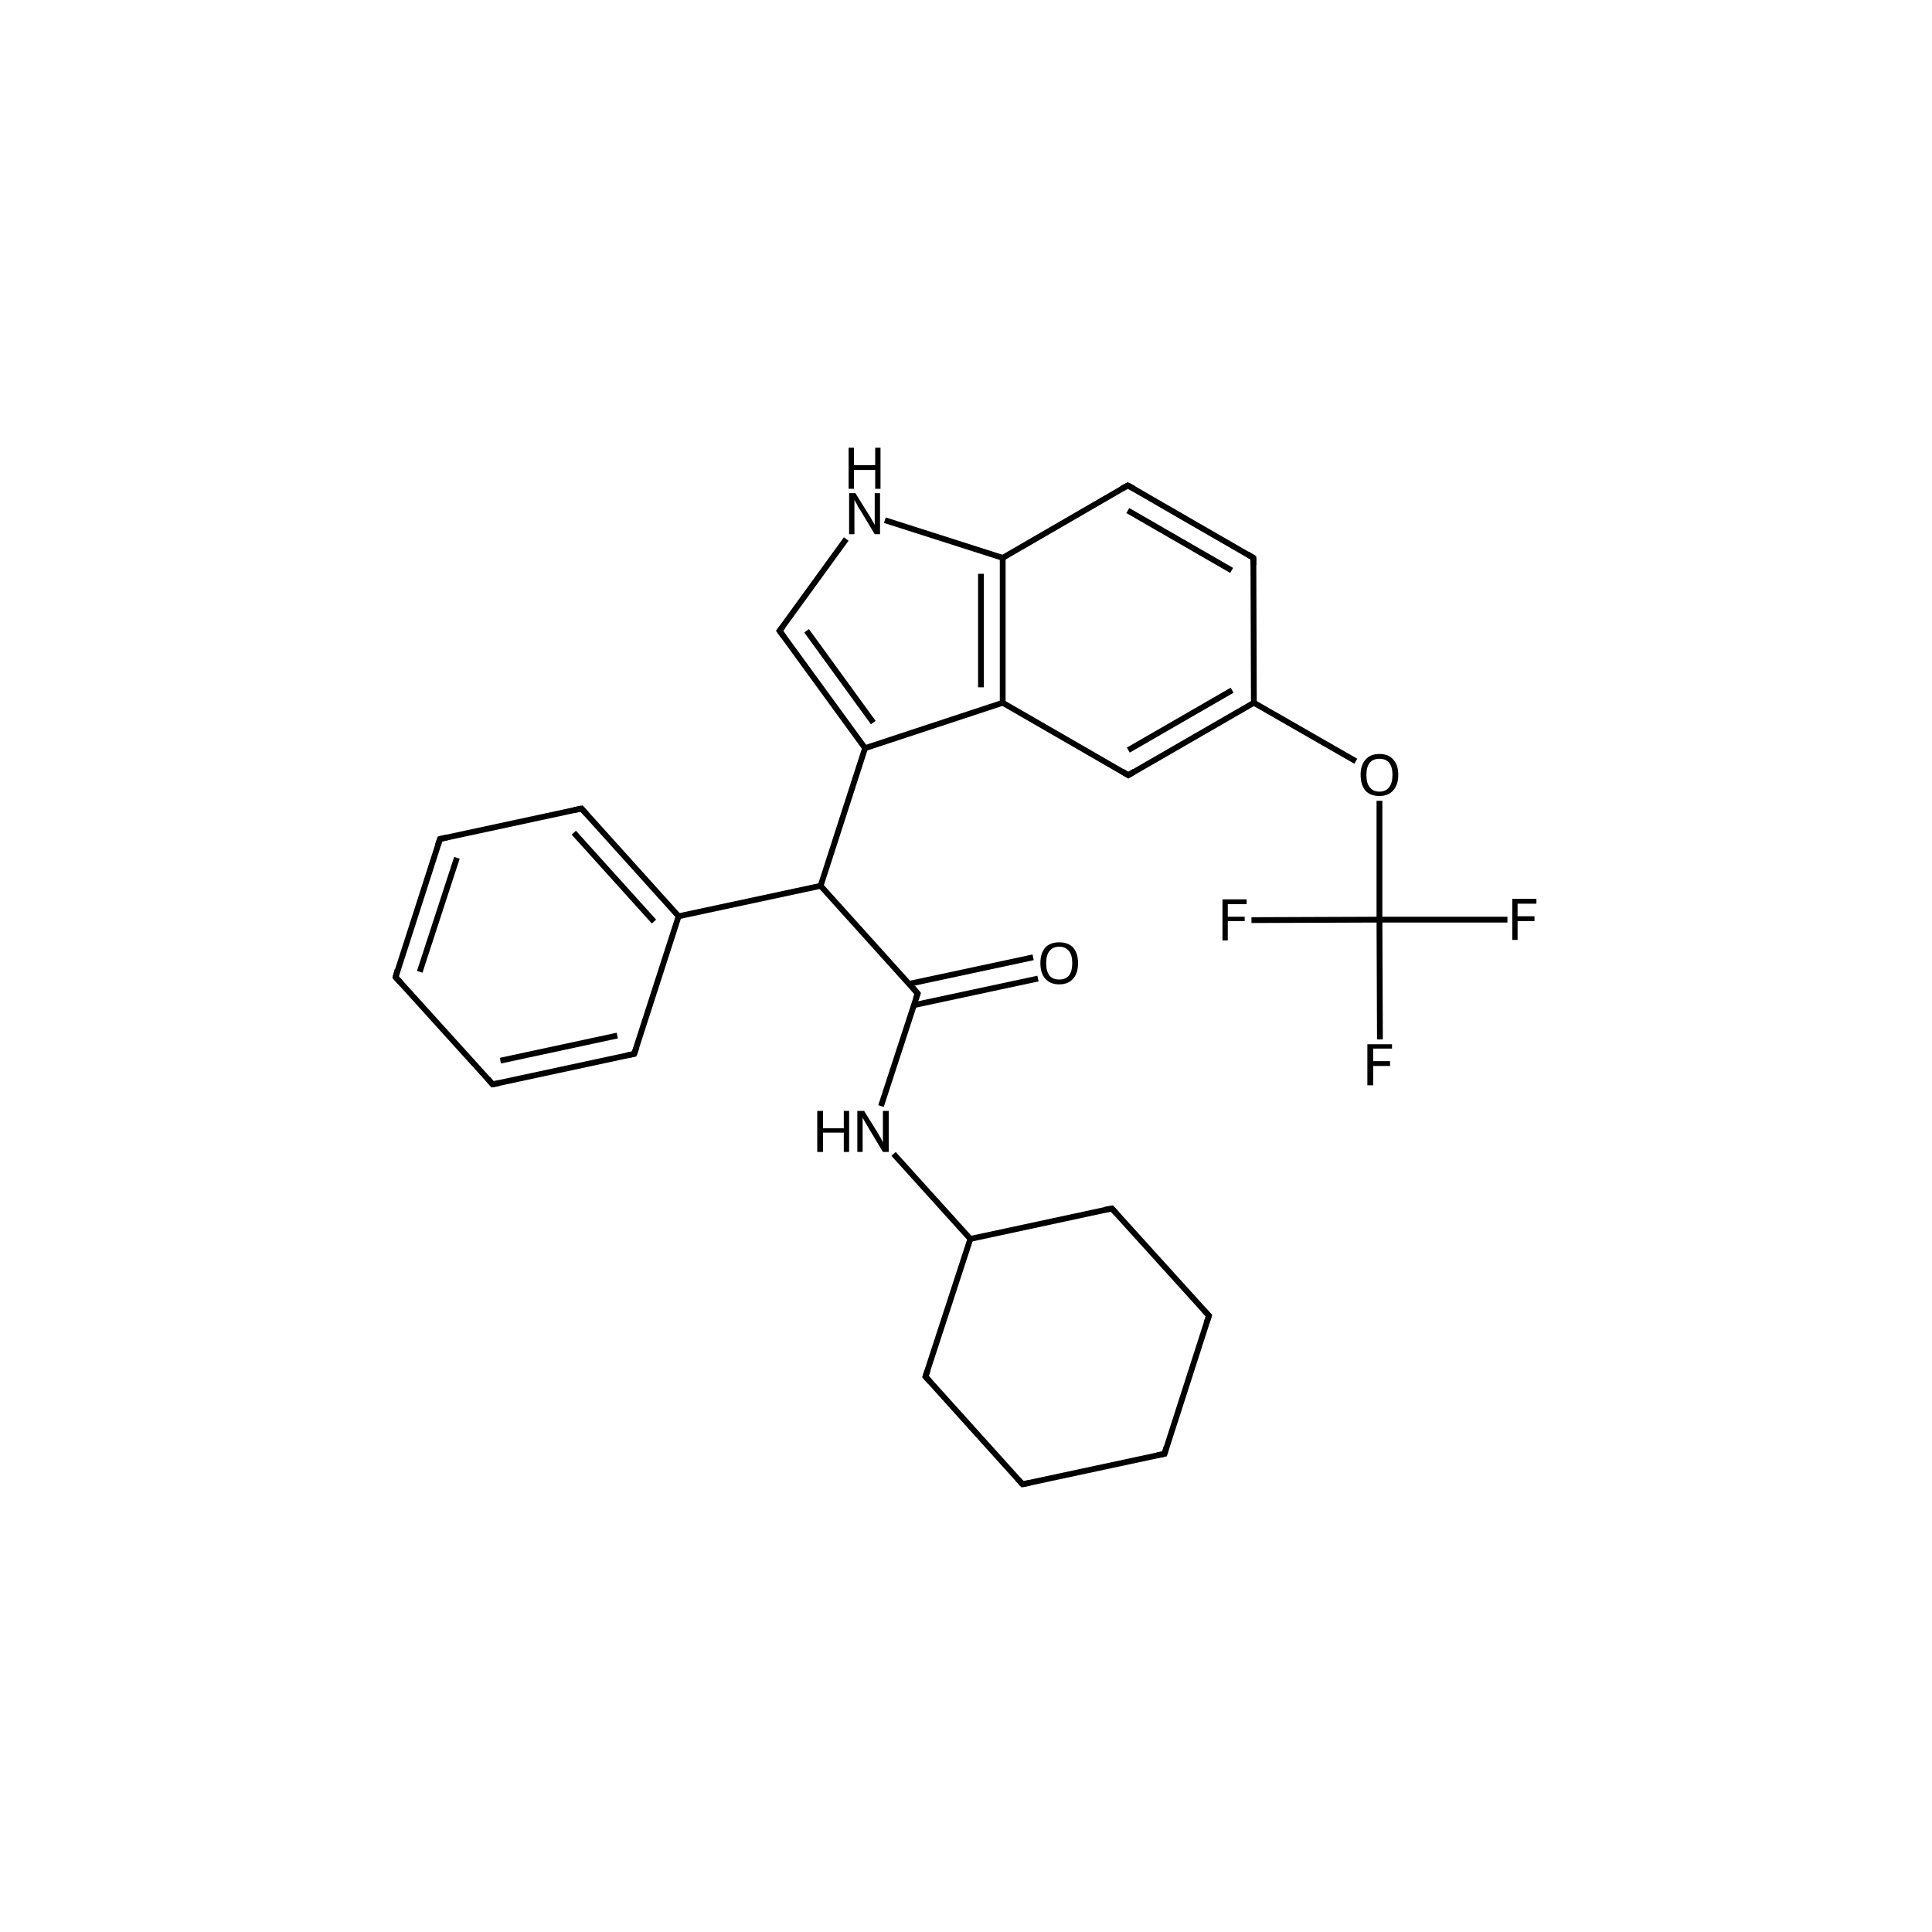
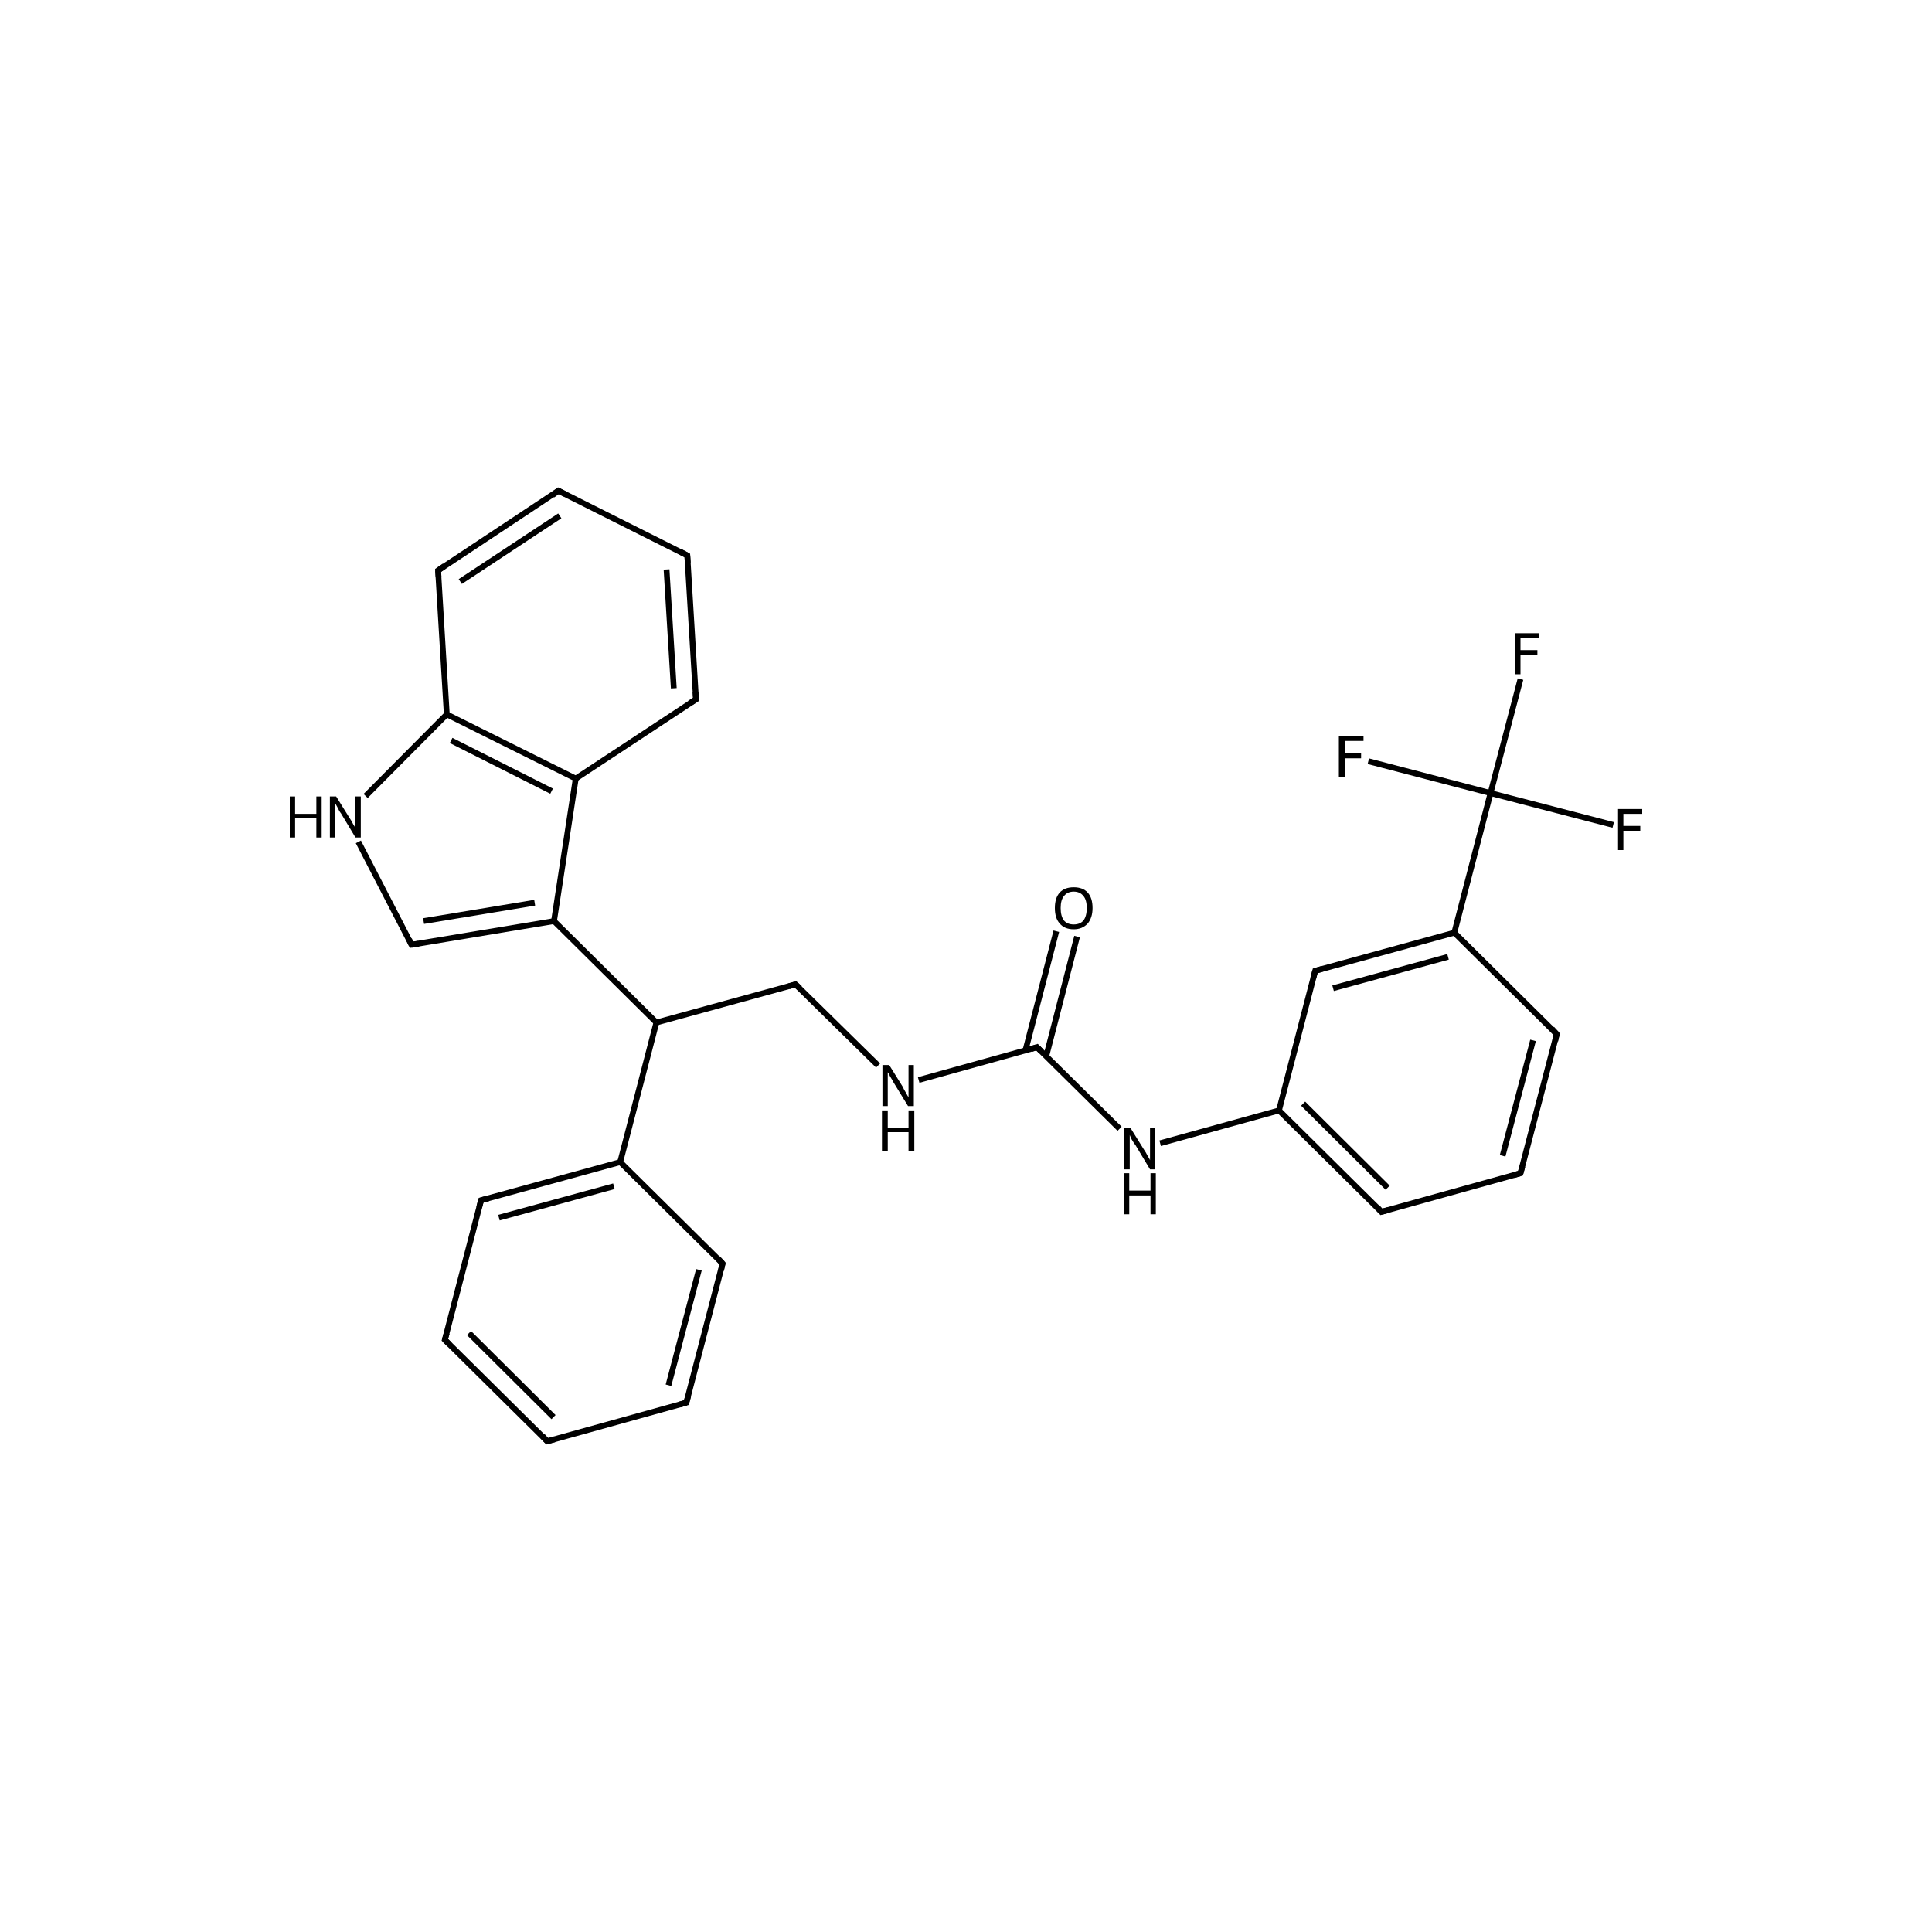
<svg xmlns="http://www.w3.org/2000/svg" version="1.1" baseProfile="full" xml:space="preserve" width="400px" height="400px" viewBox="0 0 400 400">
  <rect style="opacity:1.0;fill:#FFFFFF;stroke:none" width="400.0" height="400.0" x="0.0" y="0.0"> </rect>
-   <path class="bond-0 atom-0 atom-1" d="M 214.9,202.6 L 189.2,208.1" style="fill:none;fill-rule:evenodd;stroke:#000000;stroke-width:1.2px;stroke-linecap:butt;stroke-linejoin:miter;stroke-opacity:1" />
-   <path class="bond-0 atom-0 atom-1" d="M 213.9,198.2 L 188.2,203.7" style="fill:none;fill-rule:evenodd;stroke:#000000;stroke-width:1.2px;stroke-linecap:butt;stroke-linejoin:miter;stroke-opacity:1" />
-   <path class="bond-1 atom-1 atom-2" d="M 190.0,205.7 L 182.4,229.0" style="fill:none;fill-rule:evenodd;stroke:#000000;stroke-width:1.2px;stroke-linecap:butt;stroke-linejoin:miter;stroke-opacity:1" />
-   <path class="bond-2 atom-2 atom-3" d="M 185.0,238.9 L 200.9,256.5" style="fill:none;fill-rule:evenodd;stroke:#000000;stroke-width:1.2px;stroke-linecap:butt;stroke-linejoin:miter;stroke-opacity:1" />
-   <path class="bond-3 atom-3 atom-4" d="M 200.9,256.5 L 191.6,285.0" style="fill:none;fill-rule:evenodd;stroke:#000000;stroke-width:1.2px;stroke-linecap:butt;stroke-linejoin:miter;stroke-opacity:1" />
-   <path class="bond-4 atom-4 atom-5" d="M 191.6,285.0 L 211.7,307.3" style="fill:none;fill-rule:evenodd;stroke:#000000;stroke-width:1.2px;stroke-linecap:butt;stroke-linejoin:miter;stroke-opacity:1" />
-   <path class="bond-5 atom-5 atom-6" d="M 211.7,307.3 L 241.1,301.0" style="fill:none;fill-rule:evenodd;stroke:#000000;stroke-width:1.2px;stroke-linecap:butt;stroke-linejoin:miter;stroke-opacity:1" />
-   <path class="bond-6 atom-6 atom-7" d="M 241.1,301.0 L 250.3,272.4" style="fill:none;fill-rule:evenodd;stroke:#000000;stroke-width:1.2px;stroke-linecap:butt;stroke-linejoin:miter;stroke-opacity:1" />
-   <path class="bond-7 atom-7 atom-8" d="M 250.3,272.4 L 230.2,250.2" style="fill:none;fill-rule:evenodd;stroke:#000000;stroke-width:1.2px;stroke-linecap:butt;stroke-linejoin:miter;stroke-opacity:1" />
-   <path class="bond-8 atom-1 atom-9" d="M 190.0,205.7 L 169.9,183.4" style="fill:none;fill-rule:evenodd;stroke:#000000;stroke-width:1.2px;stroke-linecap:butt;stroke-linejoin:miter;stroke-opacity:1" />
-   <path class="bond-9 atom-9 atom-10" d="M 169.9,183.4 L 179.1,154.9" style="fill:none;fill-rule:evenodd;stroke:#000000;stroke-width:1.2px;stroke-linecap:butt;stroke-linejoin:miter;stroke-opacity:1" />
-   <path class="bond-10 atom-10 atom-11" d="M 179.1,154.9 L 161.4,130.6" style="fill:none;fill-rule:evenodd;stroke:#000000;stroke-width:1.2px;stroke-linecap:butt;stroke-linejoin:miter;stroke-opacity:1" />
-   <path class="bond-10 atom-10 atom-11" d="M 180.8,149.6 L 167.0,130.6" style="fill:none;fill-rule:evenodd;stroke:#000000;stroke-width:1.2px;stroke-linecap:butt;stroke-linejoin:miter;stroke-opacity:1" />
-   <path class="bond-11 atom-11 atom-12" d="M 161.4,130.6 L 175.2,111.6" style="fill:none;fill-rule:evenodd;stroke:#000000;stroke-width:1.2px;stroke-linecap:butt;stroke-linejoin:miter;stroke-opacity:1" />
-   <path class="bond-12 atom-12 atom-13" d="M 183.2,107.7 L 207.6,115.5" style="fill:none;fill-rule:evenodd;stroke:#000000;stroke-width:1.2px;stroke-linecap:butt;stroke-linejoin:miter;stroke-opacity:1" />
-   <path class="bond-13 atom-13 atom-14" d="M 207.6,115.5 L 207.6,145.5" style="fill:none;fill-rule:evenodd;stroke:#000000;stroke-width:1.2px;stroke-linecap:butt;stroke-linejoin:miter;stroke-opacity:1" />
-   <path class="bond-13 atom-13 atom-14" d="M 203.1,118.8 L 203.1,142.3" style="fill:none;fill-rule:evenodd;stroke:#000000;stroke-width:1.2px;stroke-linecap:butt;stroke-linejoin:miter;stroke-opacity:1" />
-   <path class="bond-14 atom-14 atom-15" d="M 207.6,145.5 L 233.6,160.5" style="fill:none;fill-rule:evenodd;stroke:#000000;stroke-width:1.2px;stroke-linecap:butt;stroke-linejoin:miter;stroke-opacity:1" />
-   <path class="bond-15 atom-15 atom-16" d="M 233.6,160.5 L 259.6,145.5" style="fill:none;fill-rule:evenodd;stroke:#000000;stroke-width:1.2px;stroke-linecap:butt;stroke-linejoin:miter;stroke-opacity:1" />
-   <path class="bond-15 atom-15 atom-16" d="M 233.6,155.3 L 255.1,142.9" style="fill:none;fill-rule:evenodd;stroke:#000000;stroke-width:1.2px;stroke-linecap:butt;stroke-linejoin:miter;stroke-opacity:1" />
-   <path class="bond-16 atom-16 atom-17" d="M 259.6,145.5 L 280.7,157.6" style="fill:none;fill-rule:evenodd;stroke:#000000;stroke-width:1.2px;stroke-linecap:butt;stroke-linejoin:miter;stroke-opacity:1" />
-   <path class="bond-17 atom-17 atom-18" d="M 285.6,165.8 L 285.6,190.4" style="fill:none;fill-rule:evenodd;stroke:#000000;stroke-width:1.2px;stroke-linecap:butt;stroke-linejoin:miter;stroke-opacity:1" />
-   <path class="bond-18 atom-18 atom-19" d="M 285.6,190.4 L 285.7,215.2" style="fill:none;fill-rule:evenodd;stroke:#000000;stroke-width:1.2px;stroke-linecap:butt;stroke-linejoin:miter;stroke-opacity:1" />
-   <path class="bond-19 atom-18 atom-20" d="M 285.6,190.4 L 312.1,190.4" style="fill:none;fill-rule:evenodd;stroke:#000000;stroke-width:1.2px;stroke-linecap:butt;stroke-linejoin:miter;stroke-opacity:1" />
-   <path class="bond-20 atom-18 atom-21" d="M 285.6,190.4 L 259.1,190.5" style="fill:none;fill-rule:evenodd;stroke:#000000;stroke-width:1.2px;stroke-linecap:butt;stroke-linejoin:miter;stroke-opacity:1" />
-   <path class="bond-21 atom-16 atom-22" d="M 259.6,145.5 L 259.5,115.5" style="fill:none;fill-rule:evenodd;stroke:#000000;stroke-width:1.2px;stroke-linecap:butt;stroke-linejoin:miter;stroke-opacity:1" />
-   <path class="bond-22 atom-22 atom-23" d="M 259.5,115.5 L 233.5,100.5" style="fill:none;fill-rule:evenodd;stroke:#000000;stroke-width:1.2px;stroke-linecap:butt;stroke-linejoin:miter;stroke-opacity:1" />
-   <path class="bond-22 atom-22 atom-23" d="M 255.0,118.1 L 233.5,105.7" style="fill:none;fill-rule:evenodd;stroke:#000000;stroke-width:1.2px;stroke-linecap:butt;stroke-linejoin:miter;stroke-opacity:1" />
-   <path class="bond-23 atom-9 atom-24" d="M 169.9,183.4 L 140.5,189.7" style="fill:none;fill-rule:evenodd;stroke:#000000;stroke-width:1.2px;stroke-linecap:butt;stroke-linejoin:miter;stroke-opacity:1" />
-   <path class="bond-24 atom-24 atom-25" d="M 140.5,189.7 L 120.4,167.4" style="fill:none;fill-rule:evenodd;stroke:#000000;stroke-width:1.2px;stroke-linecap:butt;stroke-linejoin:miter;stroke-opacity:1" />
-   <path class="bond-24 atom-24 atom-25" d="M 135.4,190.8 L 118.8,172.4" style="fill:none;fill-rule:evenodd;stroke:#000000;stroke-width:1.2px;stroke-linecap:butt;stroke-linejoin:miter;stroke-opacity:1" />
-   <path class="bond-25 atom-25 atom-26" d="M 120.4,167.4 L 91.1,173.7" style="fill:none;fill-rule:evenodd;stroke:#000000;stroke-width:1.2px;stroke-linecap:butt;stroke-linejoin:miter;stroke-opacity:1" />
-   <path class="bond-26 atom-26 atom-27" d="M 91.1,173.7 L 81.9,202.3" style="fill:none;fill-rule:evenodd;stroke:#000000;stroke-width:1.2px;stroke-linecap:butt;stroke-linejoin:miter;stroke-opacity:1" />
-   <path class="bond-26 atom-26 atom-27" d="M 94.6,177.6 L 86.9,201.2" style="fill:none;fill-rule:evenodd;stroke:#000000;stroke-width:1.2px;stroke-linecap:butt;stroke-linejoin:miter;stroke-opacity:1" />
-   <path class="bond-27 atom-27 atom-28" d="M 81.9,202.3 L 102.0,224.5" style="fill:none;fill-rule:evenodd;stroke:#000000;stroke-width:1.2px;stroke-linecap:butt;stroke-linejoin:miter;stroke-opacity:1" />
-   <path class="bond-28 atom-28 atom-29" d="M 102.0,224.5 L 131.3,218.2" style="fill:none;fill-rule:evenodd;stroke:#000000;stroke-width:1.2px;stroke-linecap:butt;stroke-linejoin:miter;stroke-opacity:1" />
-   <path class="bond-28 atom-28 atom-29" d="M 103.6,219.6 L 127.8,214.4" style="fill:none;fill-rule:evenodd;stroke:#000000;stroke-width:1.2px;stroke-linecap:butt;stroke-linejoin:miter;stroke-opacity:1" />
-   <path class="bond-29 atom-8 atom-3" d="M 230.2,250.2 L 200.9,256.5" style="fill:none;fill-rule:evenodd;stroke:#000000;stroke-width:1.2px;stroke-linecap:butt;stroke-linejoin:miter;stroke-opacity:1" />
-   <path class="bond-30 atom-14 atom-10" d="M 207.6,145.5 L 179.1,154.9" style="fill:none;fill-rule:evenodd;stroke:#000000;stroke-width:1.2px;stroke-linecap:butt;stroke-linejoin:miter;stroke-opacity:1" />
-   <path class="bond-31 atom-23 atom-13" d="M 233.5,100.5 L 207.6,115.5" style="fill:none;fill-rule:evenodd;stroke:#000000;stroke-width:1.2px;stroke-linecap:butt;stroke-linejoin:miter;stroke-opacity:1" />
-   <path class="bond-32 atom-29 atom-24" d="M 131.3,218.2 L 140.5,189.7" style="fill:none;fill-rule:evenodd;stroke:#000000;stroke-width:1.2px;stroke-linecap:butt;stroke-linejoin:miter;stroke-opacity:1" />
-   <path d="M 189.6,206.8 L 190.0,205.7 L 189.0,204.5" style="fill:none;stroke:#000000;stroke-width:1.2px;stroke-linecap:butt;stroke-linejoin:miter;stroke-opacity:1;" />
-   <path d="M 192.1,283.6 L 191.6,285.0 L 192.6,286.1" style="fill:none;stroke:#000000;stroke-width:1.2px;stroke-linecap:butt;stroke-linejoin:miter;stroke-opacity:1;" />
-   <path d="M 210.7,306.2 L 211.7,307.3 L 213.2,307.0" style="fill:none;stroke:#000000;stroke-width:1.2px;stroke-linecap:butt;stroke-linejoin:miter;stroke-opacity:1;" />
-   <path d="M 239.6,301.3 L 241.1,301.0 L 241.5,299.6" style="fill:none;stroke:#000000;stroke-width:1.2px;stroke-linecap:butt;stroke-linejoin:miter;stroke-opacity:1;" />
-   <path d="M 249.8,273.9 L 250.3,272.4 L 249.3,271.3" style="fill:none;stroke:#000000;stroke-width:1.2px;stroke-linecap:butt;stroke-linejoin:miter;stroke-opacity:1;" />
-   <path d="M 231.2,251.3 L 230.2,250.2 L 228.7,250.5" style="fill:none;stroke:#000000;stroke-width:1.2px;stroke-linecap:butt;stroke-linejoin:miter;stroke-opacity:1;" />
-   <path d="M 162.3,131.8 L 161.4,130.6 L 162.1,129.7" style="fill:none;stroke:#000000;stroke-width:1.2px;stroke-linecap:butt;stroke-linejoin:miter;stroke-opacity:1;" />
-   <path d="M 232.3,159.7 L 233.6,160.5 L 234.9,159.7" style="fill:none;stroke:#000000;stroke-width:1.2px;stroke-linecap:butt;stroke-linejoin:miter;stroke-opacity:1;" />
-   <path d="M 259.5,117.0 L 259.5,115.5 L 258.2,114.7" style="fill:none;stroke:#000000;stroke-width:1.2px;stroke-linecap:butt;stroke-linejoin:miter;stroke-opacity:1;" />
-   <path d="M 234.8,101.2 L 233.5,100.5 L 232.2,101.2" style="fill:none;stroke:#000000;stroke-width:1.2px;stroke-linecap:butt;stroke-linejoin:miter;stroke-opacity:1;" />
-   <path d="M 121.4,168.5 L 120.4,167.4 L 118.9,167.7" style="fill:none;stroke:#000000;stroke-width:1.2px;stroke-linecap:butt;stroke-linejoin:miter;stroke-opacity:1;" />
-   <path d="M 92.5,173.4 L 91.1,173.7 L 90.6,175.1" style="fill:none;stroke:#000000;stroke-width:1.2px;stroke-linecap:butt;stroke-linejoin:miter;stroke-opacity:1;" />
-   <path d="M 82.3,200.8 L 81.9,202.3 L 82.9,203.4" style="fill:none;stroke:#000000;stroke-width:1.2px;stroke-linecap:butt;stroke-linejoin:miter;stroke-opacity:1;" />
-   <path d="M 101.0,223.4 L 102.0,224.5 L 103.4,224.2" style="fill:none;stroke:#000000;stroke-width:1.2px;stroke-linecap:butt;stroke-linejoin:miter;stroke-opacity:1;" />
-   <path d="M 129.8,218.5 L 131.3,218.2 L 131.8,216.8" style="fill:none;stroke:#000000;stroke-width:1.2px;stroke-linecap:butt;stroke-linejoin:miter;stroke-opacity:1;" />
-   <path class="atom-0" d="M 215.4 199.4 Q 215.4 197.4, 216.4 196.2 Q 217.4 195.1, 219.3 195.1 Q 221.2 195.1, 222.2 196.2 Q 223.2 197.4, 223.2 199.4 Q 223.2 201.5, 222.2 202.6 Q 221.2 203.8, 219.3 203.8 Q 217.4 203.8, 216.4 202.6 Q 215.4 201.5, 215.4 199.4 M 219.3 202.8 Q 220.6 202.8, 221.3 202.0 Q 222.0 201.1, 222.0 199.4 Q 222.0 197.7, 221.3 196.9 Q 220.6 196.0, 219.3 196.0 Q 218.0 196.0, 217.3 196.9 Q 216.6 197.7, 216.6 199.4 Q 216.6 201.1, 217.3 202.0 Q 218.0 202.8, 219.3 202.8 " fill="#000000" />
-   <path class="atom-2" d="M 169.2 230.0 L 170.4 230.0 L 170.4 233.6 L 174.7 233.6 L 174.7 230.0 L 175.8 230.0 L 175.8 238.5 L 174.7 238.5 L 174.7 234.5 L 170.4 234.5 L 170.4 238.5 L 169.2 238.5 L 169.2 230.0 " fill="#000000" />
-   <path class="atom-2" d="M 178.9 230.0 L 181.7 234.5 Q 181.9 234.9, 182.4 235.7 Q 182.8 236.5, 182.8 236.6 L 182.8 230.0 L 184.0 230.0 L 184.0 238.5 L 182.8 238.5 L 179.8 233.5 Q 179.5 233.0, 179.1 232.3 Q 178.7 231.6, 178.6 231.4 L 178.6 238.5 L 177.5 238.5 L 177.5 230.0 L 178.9 230.0 " fill="#000000" />
-   <path class="atom-12" d="M 177.1 102.1 L 179.9 106.6 Q 180.2 107.0, 180.6 107.8 Q 181.1 108.6, 181.1 108.7 L 181.1 102.1 L 182.2 102.1 L 182.2 110.6 L 181.1 110.6 L 178.1 105.6 Q 177.7 105.1, 177.4 104.4 Q 177.0 103.7, 176.9 103.5 L 176.9 110.6 L 175.8 110.6 L 175.8 102.1 L 177.1 102.1 " fill="#000000" />
-   <path class="atom-12" d="M 175.7 92.7 L 176.8 92.7 L 176.8 96.3 L 181.2 96.3 L 181.2 92.7 L 182.3 92.7 L 182.3 101.2 L 181.2 101.2 L 181.2 97.3 L 176.8 97.3 L 176.8 101.2 L 175.7 101.2 L 175.7 92.7 " fill="#000000" />
-   <path class="atom-17" d="M 281.7 160.4 Q 281.7 158.4, 282.7 157.3 Q 283.7 156.1, 285.6 156.1 Q 287.5 156.1, 288.5 157.3 Q 289.5 158.4, 289.5 160.4 Q 289.5 162.5, 288.4 163.7 Q 287.4 164.8, 285.6 164.8 Q 283.7 164.8, 282.7 163.7 Q 281.7 162.5, 281.7 160.4 M 285.6 163.9 Q 286.9 163.9, 287.6 163.0 Q 288.3 162.1, 288.3 160.4 Q 288.3 158.8, 287.6 157.9 Q 286.9 157.1, 285.6 157.1 Q 284.3 157.1, 283.6 157.9 Q 282.9 158.8, 282.9 160.4 Q 282.9 162.2, 283.6 163.0 Q 284.3 163.9, 285.6 163.9 " fill="#000000" />
-   <path class="atom-19" d="M 283.1 216.2 L 288.2 216.2 L 288.2 217.1 L 284.3 217.1 L 284.3 219.7 L 287.8 219.7 L 287.8 220.7 L 284.3 220.7 L 284.3 224.7 L 283.1 224.7 L 283.1 216.2 " fill="#000000" />
-   <path class="atom-20" d="M 313.1 186.1 L 318.1 186.1 L 318.1 187.1 L 314.2 187.1 L 314.2 189.7 L 317.7 189.7 L 317.7 190.7 L 314.2 190.7 L 314.2 194.6 L 313.1 194.6 L 313.1 186.1 " fill="#000000" />
-   <path class="atom-21" d="M 253.1 186.2 L 258.1 186.2 L 258.1 187.2 L 254.2 187.2 L 254.2 189.8 L 257.7 189.8 L 257.7 190.7 L 254.2 190.7 L 254.2 194.7 L 253.1 194.7 L 253.1 186.2 " fill="#000000" />
+   <path class="bond-0 atom-0 atom-1" d="M 223.0,193.9 L 216.6,218.7" style="fill:none;fill-rule:evenodd;stroke:#000000;stroke-width:1.2px;stroke-linecap:butt;stroke-linejoin:miter;stroke-opacity:1" />
+   <path class="bond-0 atom-0 atom-1" d="M 218.7,192.8 L 212.3,217.5" style="fill:none;fill-rule:evenodd;stroke:#000000;stroke-width:1.2px;stroke-linecap:butt;stroke-linejoin:miter;stroke-opacity:1" />
+   <path class="bond-1 atom-1 atom-2" d="M 214.7,216.8 L 231.8,233.7" style="fill:none;fill-rule:evenodd;stroke:#000000;stroke-width:1.2px;stroke-linecap:butt;stroke-linejoin:miter;stroke-opacity:1" />
+   <path class="bond-2 atom-2 atom-3" d="M 240.2,236.7 L 264.8,229.9" style="fill:none;fill-rule:evenodd;stroke:#000000;stroke-width:1.2px;stroke-linecap:butt;stroke-linejoin:miter;stroke-opacity:1" />
+   <path class="bond-3 atom-3 atom-4" d="M 264.8,229.9 L 286.0,250.9" style="fill:none;fill-rule:evenodd;stroke:#000000;stroke-width:1.2px;stroke-linecap:butt;stroke-linejoin:miter;stroke-opacity:1" />
+   <path class="bond-3 atom-3 atom-4" d="M 269.8,228.5 L 287.3,245.9" style="fill:none;fill-rule:evenodd;stroke:#000000;stroke-width:1.2px;stroke-linecap:butt;stroke-linejoin:miter;stroke-opacity:1" />
+   <path class="bond-4 atom-4 atom-5" d="M 286.0,250.9 L 314.8,242.9" style="fill:none;fill-rule:evenodd;stroke:#000000;stroke-width:1.2px;stroke-linecap:butt;stroke-linejoin:miter;stroke-opacity:1" />
+   <path class="bond-5 atom-5 atom-6" d="M 314.8,242.9 L 322.3,214.1" style="fill:none;fill-rule:evenodd;stroke:#000000;stroke-width:1.2px;stroke-linecap:butt;stroke-linejoin:miter;stroke-opacity:1" />
+   <path class="bond-5 atom-5 atom-6" d="M 311.1,239.3 L 317.4,215.4" style="fill:none;fill-rule:evenodd;stroke:#000000;stroke-width:1.2px;stroke-linecap:butt;stroke-linejoin:miter;stroke-opacity:1" />
+   <path class="bond-6 atom-6 atom-7" d="M 322.3,214.1 L 301.1,193.1" style="fill:none;fill-rule:evenodd;stroke:#000000;stroke-width:1.2px;stroke-linecap:butt;stroke-linejoin:miter;stroke-opacity:1" />
+   <path class="bond-7 atom-7 atom-8" d="M 301.1,193.1 L 308.6,164.2" style="fill:none;fill-rule:evenodd;stroke:#000000;stroke-width:1.2px;stroke-linecap:butt;stroke-linejoin:miter;stroke-opacity:1" />
+   <path class="bond-8 atom-8 atom-9" d="M 308.6,164.2 L 314.8,140.6" style="fill:none;fill-rule:evenodd;stroke:#000000;stroke-width:1.2px;stroke-linecap:butt;stroke-linejoin:miter;stroke-opacity:1" />
+   <path class="bond-9 atom-8 atom-10" d="M 308.6,164.2 L 334.0,170.8" style="fill:none;fill-rule:evenodd;stroke:#000000;stroke-width:1.2px;stroke-linecap:butt;stroke-linejoin:miter;stroke-opacity:1" />
+   <path class="bond-10 atom-8 atom-11" d="M 308.6,164.2 L 283.3,157.6" style="fill:none;fill-rule:evenodd;stroke:#000000;stroke-width:1.2px;stroke-linecap:butt;stroke-linejoin:miter;stroke-opacity:1" />
+   <path class="bond-11 atom-7 atom-12" d="M 301.1,193.1 L 272.3,201.0" style="fill:none;fill-rule:evenodd;stroke:#000000;stroke-width:1.2px;stroke-linecap:butt;stroke-linejoin:miter;stroke-opacity:1" />
+   <path class="bond-11 atom-7 atom-12" d="M 299.8,198.1 L 276.0,204.6" style="fill:none;fill-rule:evenodd;stroke:#000000;stroke-width:1.2px;stroke-linecap:butt;stroke-linejoin:miter;stroke-opacity:1" />
+   <path class="bond-12 atom-1 atom-13" d="M 214.7,216.8 L 190.2,223.6" style="fill:none;fill-rule:evenodd;stroke:#000000;stroke-width:1.2px;stroke-linecap:butt;stroke-linejoin:miter;stroke-opacity:1" />
+   <path class="bond-13 atom-13 atom-14" d="M 181.8,220.6 L 164.7,203.8" style="fill:none;fill-rule:evenodd;stroke:#000000;stroke-width:1.2px;stroke-linecap:butt;stroke-linejoin:miter;stroke-opacity:1" />
+   <path class="bond-14 atom-14 atom-15" d="M 164.7,203.8 L 135.9,211.7" style="fill:none;fill-rule:evenodd;stroke:#000000;stroke-width:1.2px;stroke-linecap:butt;stroke-linejoin:miter;stroke-opacity:1" />
+   <path class="bond-15 atom-15 atom-16" d="M 135.9,211.7 L 114.7,190.7" style="fill:none;fill-rule:evenodd;stroke:#000000;stroke-width:1.2px;stroke-linecap:butt;stroke-linejoin:miter;stroke-opacity:1" />
+   <path class="bond-16 atom-16 atom-17" d="M 114.7,190.7 L 85.2,195.6" style="fill:none;fill-rule:evenodd;stroke:#000000;stroke-width:1.2px;stroke-linecap:butt;stroke-linejoin:miter;stroke-opacity:1" />
+   <path class="bond-16 atom-16 atom-17" d="M 110.7,186.9 L 87.7,190.7" style="fill:none;fill-rule:evenodd;stroke:#000000;stroke-width:1.2px;stroke-linecap:butt;stroke-linejoin:miter;stroke-opacity:1" />
+   <path class="bond-17 atom-17 atom-18" d="M 85.2,195.6 L 74.2,174.3" style="fill:none;fill-rule:evenodd;stroke:#000000;stroke-width:1.2px;stroke-linecap:butt;stroke-linejoin:miter;stroke-opacity:1" />
+   <path class="bond-18 atom-18 atom-19" d="M 75.7,164.8 L 92.5,147.9" style="fill:none;fill-rule:evenodd;stroke:#000000;stroke-width:1.2px;stroke-linecap:butt;stroke-linejoin:miter;stroke-opacity:1" />
+   <path class="bond-19 atom-19 atom-20" d="M 92.5,147.9 L 119.2,161.2" style="fill:none;fill-rule:evenodd;stroke:#000000;stroke-width:1.2px;stroke-linecap:butt;stroke-linejoin:miter;stroke-opacity:1" />
+   <path class="bond-19 atom-19 atom-20" d="M 93.4,153.3 L 114.2,163.8" style="fill:none;fill-rule:evenodd;stroke:#000000;stroke-width:1.2px;stroke-linecap:butt;stroke-linejoin:miter;stroke-opacity:1" />
+   <path class="bond-20 atom-20 atom-21" d="M 119.2,161.2 L 144.1,144.8" style="fill:none;fill-rule:evenodd;stroke:#000000;stroke-width:1.2px;stroke-linecap:butt;stroke-linejoin:miter;stroke-opacity:1" />
+   <path class="bond-21 atom-21 atom-22" d="M 144.1,144.8 L 142.3,115.0" style="fill:none;fill-rule:evenodd;stroke:#000000;stroke-width:1.2px;stroke-linecap:butt;stroke-linejoin:miter;stroke-opacity:1" />
+   <path class="bond-21 atom-21 atom-22" d="M 139.5,142.5 L 138.0,117.9" style="fill:none;fill-rule:evenodd;stroke:#000000;stroke-width:1.2px;stroke-linecap:butt;stroke-linejoin:miter;stroke-opacity:1" />
+   <path class="bond-22 atom-22 atom-23" d="M 142.3,115.0 L 115.6,101.6" style="fill:none;fill-rule:evenodd;stroke:#000000;stroke-width:1.2px;stroke-linecap:butt;stroke-linejoin:miter;stroke-opacity:1" />
+   <path class="bond-23 atom-23 atom-24" d="M 115.6,101.6 L 90.7,118.1" style="fill:none;fill-rule:evenodd;stroke:#000000;stroke-width:1.2px;stroke-linecap:butt;stroke-linejoin:miter;stroke-opacity:1" />
+   <path class="bond-23 atom-23 atom-24" d="M 115.9,106.8 L 95.3,120.4" style="fill:none;fill-rule:evenodd;stroke:#000000;stroke-width:1.2px;stroke-linecap:butt;stroke-linejoin:miter;stroke-opacity:1" />
+   <path class="bond-24 atom-15 atom-25" d="M 135.9,211.7 L 128.4,240.6" style="fill:none;fill-rule:evenodd;stroke:#000000;stroke-width:1.2px;stroke-linecap:butt;stroke-linejoin:miter;stroke-opacity:1" />
+   <path class="bond-25 atom-25 atom-26" d="M 128.4,240.6 L 99.6,248.5" style="fill:none;fill-rule:evenodd;stroke:#000000;stroke-width:1.2px;stroke-linecap:butt;stroke-linejoin:miter;stroke-opacity:1" />
+   <path class="bond-25 atom-25 atom-26" d="M 127.1,245.6 L 103.3,252.1" style="fill:none;fill-rule:evenodd;stroke:#000000;stroke-width:1.2px;stroke-linecap:butt;stroke-linejoin:miter;stroke-opacity:1" />
+   <path class="bond-26 atom-26 atom-27" d="M 99.6,248.5 L 92.1,277.4" style="fill:none;fill-rule:evenodd;stroke:#000000;stroke-width:1.2px;stroke-linecap:butt;stroke-linejoin:miter;stroke-opacity:1" />
+   <path class="bond-27 atom-27 atom-28" d="M 92.1,277.4 L 113.3,298.4" style="fill:none;fill-rule:evenodd;stroke:#000000;stroke-width:1.2px;stroke-linecap:butt;stroke-linejoin:miter;stroke-opacity:1" />
+   <path class="bond-27 atom-27 atom-28" d="M 97.1,276.0 L 114.6,293.4" style="fill:none;fill-rule:evenodd;stroke:#000000;stroke-width:1.2px;stroke-linecap:butt;stroke-linejoin:miter;stroke-opacity:1" />
+   <path class="bond-28 atom-28 atom-29" d="M 113.3,298.4 L 142.1,290.4" style="fill:none;fill-rule:evenodd;stroke:#000000;stroke-width:1.2px;stroke-linecap:butt;stroke-linejoin:miter;stroke-opacity:1" />
+   <path class="bond-29 atom-29 atom-30" d="M 142.1,290.4 L 149.6,261.6" style="fill:none;fill-rule:evenodd;stroke:#000000;stroke-width:1.2px;stroke-linecap:butt;stroke-linejoin:miter;stroke-opacity:1" />
+   <path class="bond-29 atom-29 atom-30" d="M 138.4,286.8 L 144.7,262.9" style="fill:none;fill-rule:evenodd;stroke:#000000;stroke-width:1.2px;stroke-linecap:butt;stroke-linejoin:miter;stroke-opacity:1" />
+   <path class="bond-30 atom-12 atom-3" d="M 272.3,201.0 L 264.8,229.9" style="fill:none;fill-rule:evenodd;stroke:#000000;stroke-width:1.2px;stroke-linecap:butt;stroke-linejoin:miter;stroke-opacity:1" />
+   <path class="bond-31 atom-20 atom-16" d="M 119.2,161.2 L 114.7,190.7" style="fill:none;fill-rule:evenodd;stroke:#000000;stroke-width:1.2px;stroke-linecap:butt;stroke-linejoin:miter;stroke-opacity:1" />
+   <path class="bond-32 atom-24 atom-19" d="M 90.7,118.1 L 92.5,147.9" style="fill:none;fill-rule:evenodd;stroke:#000000;stroke-width:1.2px;stroke-linecap:butt;stroke-linejoin:miter;stroke-opacity:1" />
+   <path class="bond-33 atom-30 atom-25" d="M 149.6,261.6 L 128.4,240.6" style="fill:none;fill-rule:evenodd;stroke:#000000;stroke-width:1.2px;stroke-linecap:butt;stroke-linejoin:miter;stroke-opacity:1" />
+   <path d="M 215.6,217.7 L 214.7,216.8 L 213.5,217.2" style="fill:none;stroke:#000000;stroke-width:1.2px;stroke-linecap:butt;stroke-linejoin:miter;stroke-opacity:1;" />
+   <path d="M 285.0,249.8 L 286.0,250.9 L 287.5,250.5" style="fill:none;stroke:#000000;stroke-width:1.2px;stroke-linecap:butt;stroke-linejoin:miter;stroke-opacity:1;" />
+   <path d="M 313.4,243.3 L 314.8,242.9 L 315.2,241.5" style="fill:none;stroke:#000000;stroke-width:1.2px;stroke-linecap:butt;stroke-linejoin:miter;stroke-opacity:1;" />
+   <path d="M 322.0,215.5 L 322.3,214.1 L 321.3,213.0" style="fill:none;stroke:#000000;stroke-width:1.2px;stroke-linecap:butt;stroke-linejoin:miter;stroke-opacity:1;" />
+   <path d="M 273.7,200.6 L 272.3,201.0 L 271.9,202.5" style="fill:none;stroke:#000000;stroke-width:1.2px;stroke-linecap:butt;stroke-linejoin:miter;stroke-opacity:1;" />
+   <path d="M 165.6,204.6 L 164.7,203.8 L 163.3,204.2" style="fill:none;stroke:#000000;stroke-width:1.2px;stroke-linecap:butt;stroke-linejoin:miter;stroke-opacity:1;" />
+   <path d="M 86.7,195.4 L 85.2,195.6 L 84.7,194.5" style="fill:none;stroke:#000000;stroke-width:1.2px;stroke-linecap:butt;stroke-linejoin:miter;stroke-opacity:1;" />
+   <path d="M 142.8,145.6 L 144.1,144.8 L 144.0,143.3" style="fill:none;stroke:#000000;stroke-width:1.2px;stroke-linecap:butt;stroke-linejoin:miter;stroke-opacity:1;" />
+   <path d="M 142.4,116.5 L 142.3,115.0 L 141.0,114.3" style="fill:none;stroke:#000000;stroke-width:1.2px;stroke-linecap:butt;stroke-linejoin:miter;stroke-opacity:1;" />
+   <path d="M 117.0,102.3 L 115.6,101.6 L 114.4,102.5" style="fill:none;stroke:#000000;stroke-width:1.2px;stroke-linecap:butt;stroke-linejoin:miter;stroke-opacity:1;" />
+   <path d="M 92.0,117.2 L 90.7,118.1 L 90.8,119.5" style="fill:none;stroke:#000000;stroke-width:1.2px;stroke-linecap:butt;stroke-linejoin:miter;stroke-opacity:1;" />
+   <path d="M 101.1,248.1 L 99.6,248.5 L 99.2,250.0" style="fill:none;stroke:#000000;stroke-width:1.2px;stroke-linecap:butt;stroke-linejoin:miter;stroke-opacity:1;" />
+   <path d="M 92.5,276.0 L 92.1,277.4 L 93.1,278.4" style="fill:none;stroke:#000000;stroke-width:1.2px;stroke-linecap:butt;stroke-linejoin:miter;stroke-opacity:1;" />
+   <path d="M 112.3,297.3 L 113.3,298.4 L 114.8,298.0" style="fill:none;stroke:#000000;stroke-width:1.2px;stroke-linecap:butt;stroke-linejoin:miter;stroke-opacity:1;" />
+   <path d="M 140.7,290.8 L 142.1,290.4 L 142.5,289.0" style="fill:none;stroke:#000000;stroke-width:1.2px;stroke-linecap:butt;stroke-linejoin:miter;stroke-opacity:1;" />
+   <path d="M 149.3,263.0 L 149.6,261.6 L 148.6,260.5" style="fill:none;stroke:#000000;stroke-width:1.2px;stroke-linecap:butt;stroke-linejoin:miter;stroke-opacity:1;" />
+   <path class="atom-0" d="M 218.4 188.0 Q 218.4 185.9, 219.4 184.8 Q 220.4 183.7, 222.3 183.7 Q 224.2 183.7, 225.2 184.8 Q 226.2 185.9, 226.2 188.0 Q 226.2 190.0, 225.2 191.2 Q 224.1 192.4, 222.3 192.4 Q 220.4 192.4, 219.4 191.2 Q 218.4 190.1, 218.4 188.0 M 222.3 191.4 Q 223.6 191.4, 224.3 190.6 Q 225.0 189.7, 225.0 188.0 Q 225.0 186.3, 224.3 185.5 Q 223.6 184.6, 222.3 184.6 Q 221.0 184.6, 220.3 185.5 Q 219.6 186.3, 219.6 188.0 Q 219.6 189.7, 220.3 190.6 Q 221.0 191.4, 222.3 191.4 " fill="#000000" />
+   <path class="atom-2" d="M 234.1 233.6 L 236.9 238.1 Q 237.2 238.5, 237.6 239.3 Q 238.1 240.1, 238.1 240.2 L 238.1 233.6 L 239.2 233.6 L 239.2 242.1 L 238.1 242.1 L 235.1 237.1 Q 234.7 236.6, 234.3 235.9 Q 234.0 235.2, 233.9 235.0 L 233.9 242.1 L 232.8 242.1 L 232.8 233.6 L 234.1 233.6 " fill="#000000" />
+   <path class="atom-2" d="M 232.7 242.9 L 233.8 242.9 L 233.8 246.5 L 238.2 246.5 L 238.2 242.9 L 239.3 242.9 L 239.3 251.4 L 238.2 251.4 L 238.2 247.5 L 233.8 247.5 L 233.8 251.4 L 232.7 251.4 L 232.7 242.9 " fill="#000000" />
+   <path class="atom-9" d="M 313.6 131.1 L 318.7 131.1 L 318.7 132.0 L 314.8 132.0 L 314.8 134.6 L 318.3 134.6 L 318.3 135.6 L 314.8 135.6 L 314.8 139.6 L 313.6 139.6 L 313.6 131.1 " fill="#000000" />
+   <path class="atom-10" d="M 335.0 167.5 L 340.0 167.5 L 340.0 168.5 L 336.1 168.5 L 336.1 171.0 L 339.6 171.0 L 339.6 172.0 L 336.1 172.0 L 336.1 176.0 L 335.0 176.0 L 335.0 167.5 " fill="#000000" />
+   <path class="atom-11" d="M 277.2 152.4 L 282.3 152.4 L 282.3 153.4 L 278.4 153.4 L 278.4 156.0 L 281.8 156.0 L 281.8 157.0 L 278.4 157.0 L 278.4 160.9 L 277.2 160.9 L 277.2 152.4 " fill="#000000" />
+   <path class="atom-13" d="M 184.1 220.5 L 186.9 225.0 Q 187.1 225.5, 187.6 226.3 Q 188.0 227.1, 188.1 227.1 L 188.1 220.5 L 189.2 220.5 L 189.2 229.0 L 188.0 229.0 L 185.0 224.1 Q 184.7 223.5, 184.3 222.9 Q 184.0 222.2, 183.8 222.0 L 183.8 229.0 L 182.7 229.0 L 182.7 220.5 L 184.1 220.5 " fill="#000000" />
+   <path class="atom-13" d="M 182.6 229.9 L 183.8 229.9 L 183.8 233.5 L 188.1 233.5 L 188.1 229.9 L 189.3 229.9 L 189.3 238.4 L 188.1 238.4 L 188.1 234.4 L 183.8 234.4 L 183.8 238.4 L 182.6 238.4 L 182.6 229.9 " fill="#000000" />
+   <path class="atom-18" d="M 60.0 164.9 L 61.1 164.9 L 61.1 168.5 L 65.5 168.5 L 65.5 164.9 L 66.6 164.9 L 66.6 173.4 L 65.5 173.4 L 65.5 169.4 L 61.1 169.4 L 61.1 173.4 L 60.0 173.4 L 60.0 164.9 " fill="#000000" />
+   <path class="atom-18" d="M 69.6 164.9 L 72.4 169.4 Q 72.7 169.8, 73.1 170.6 Q 73.6 171.4, 73.6 171.5 L 73.6 164.9 L 74.7 164.9 L 74.7 173.4 L 73.6 173.4 L 70.6 168.4 Q 70.2 167.9, 69.9 167.2 Q 69.5 166.5, 69.4 166.3 L 69.4 173.4 L 68.3 173.4 L 68.3 164.9 L 69.6 164.9 " fill="#000000" />
</svg>
